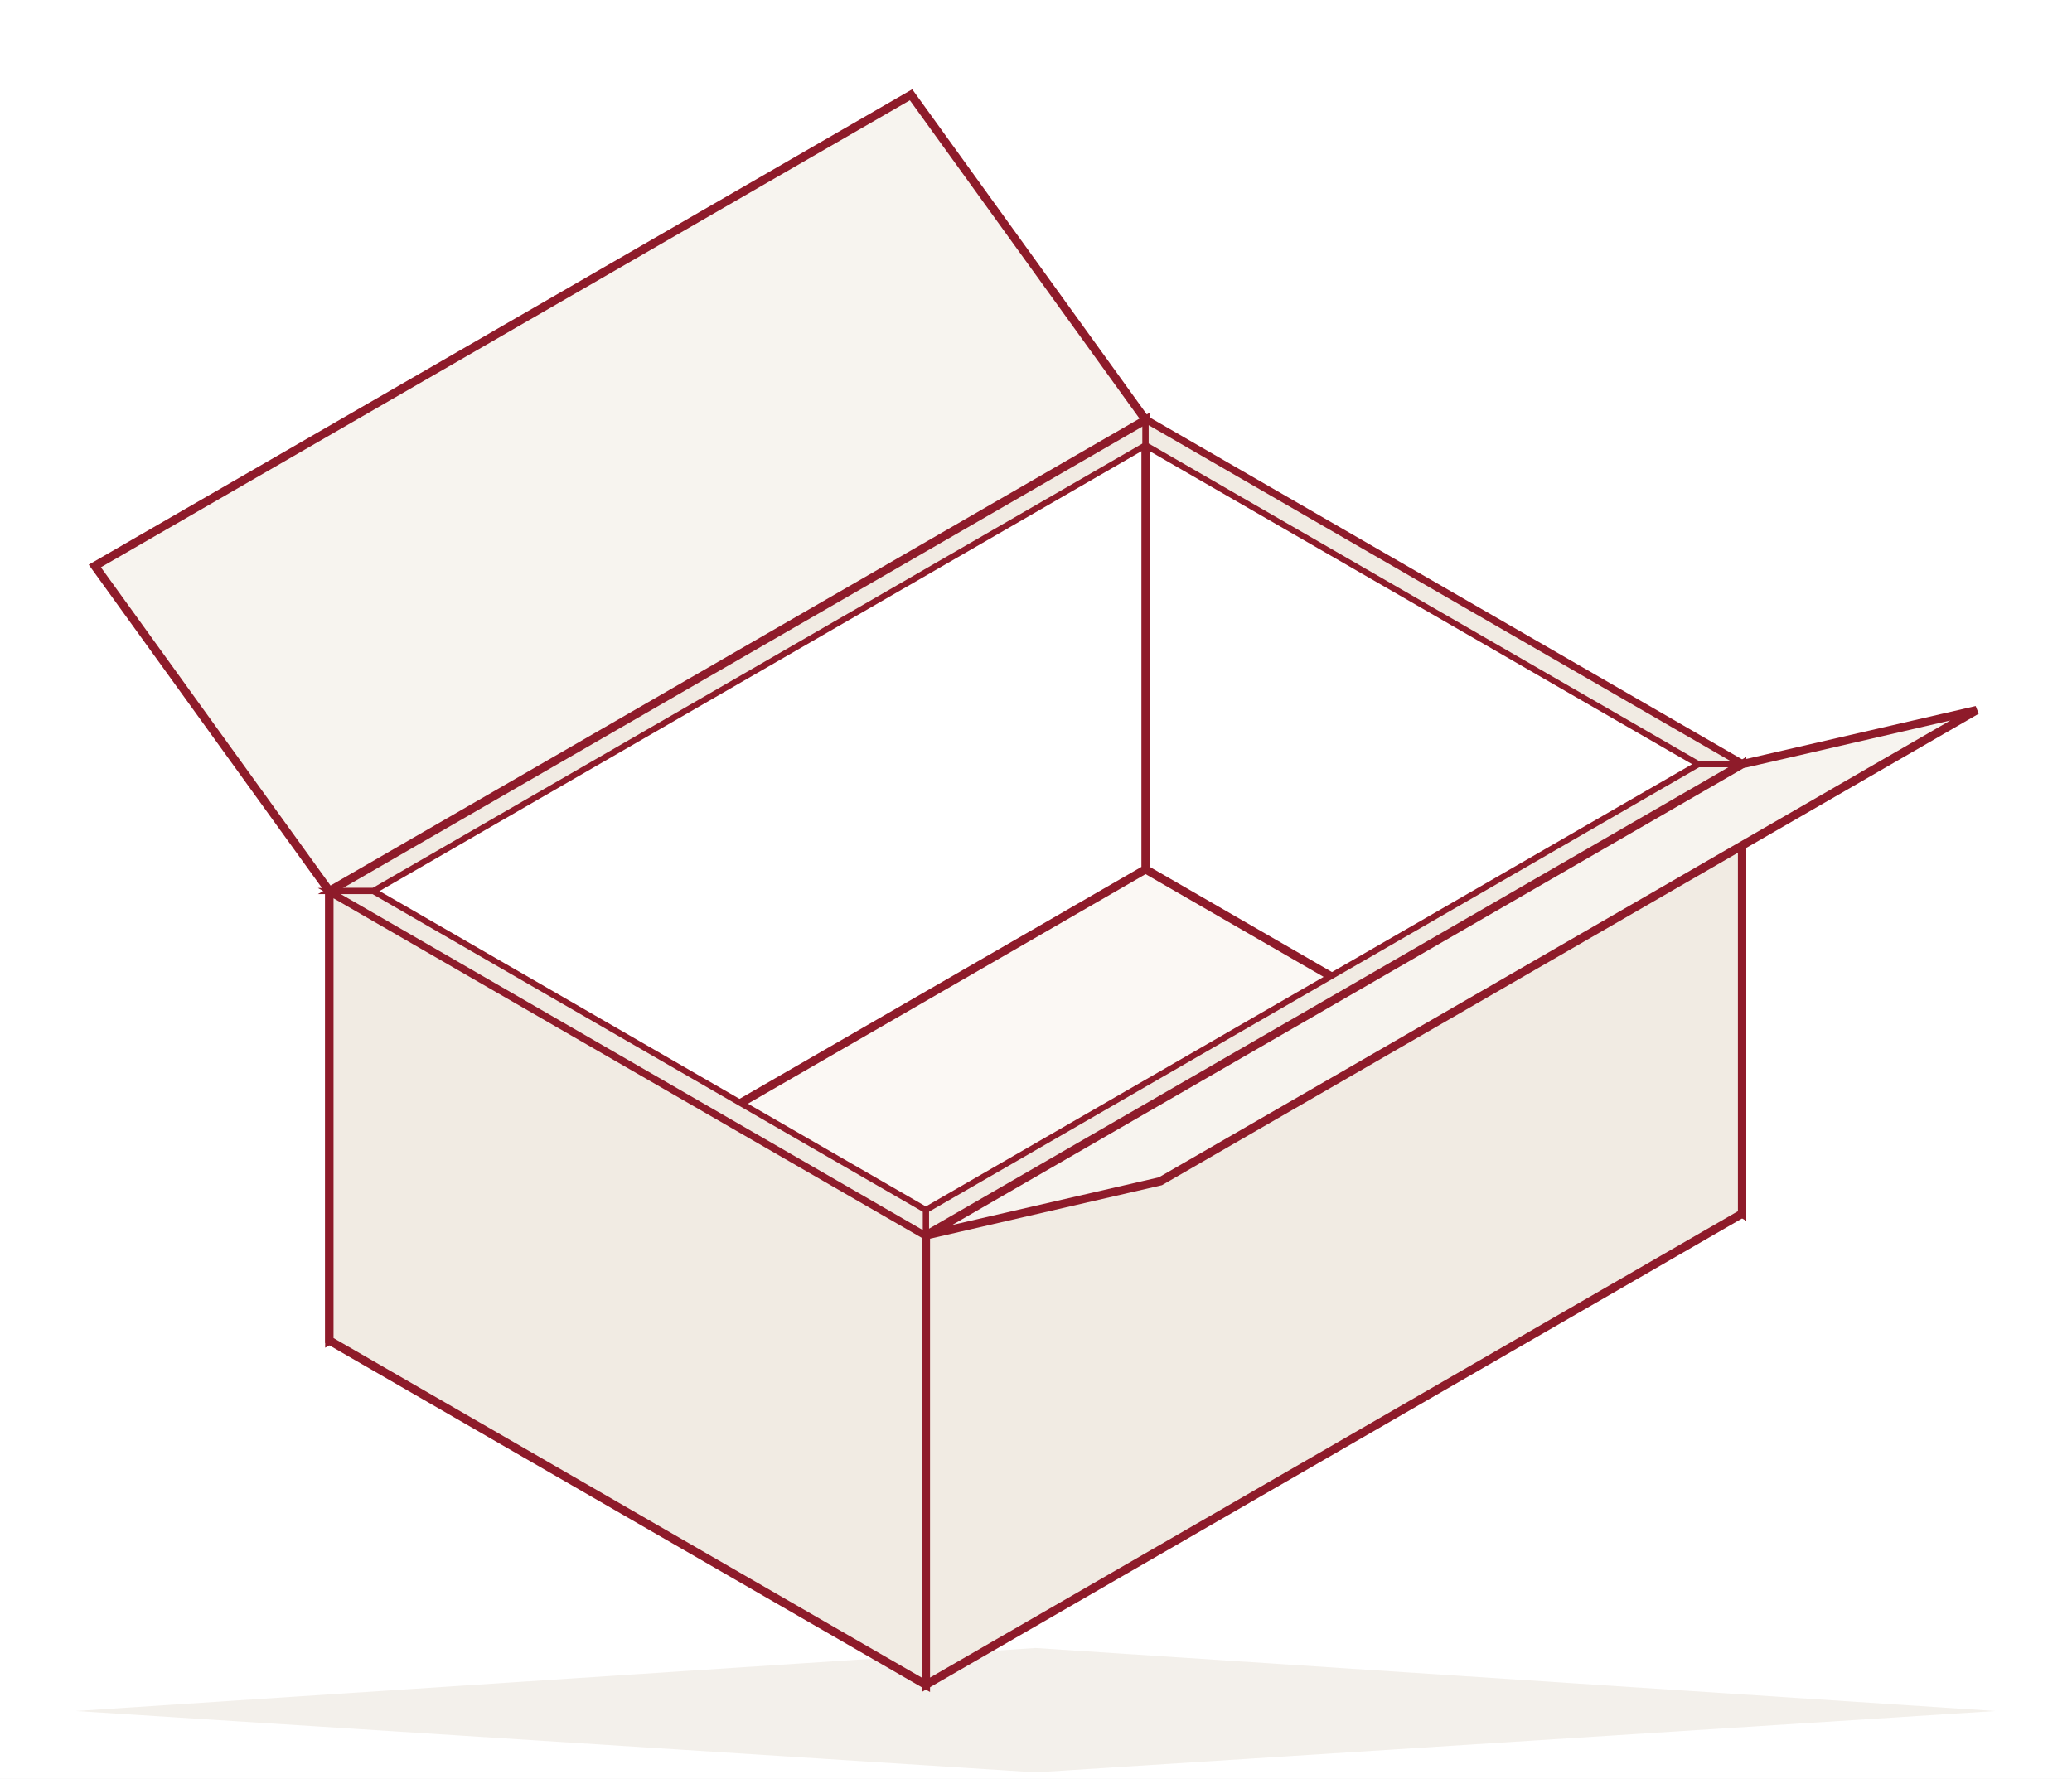
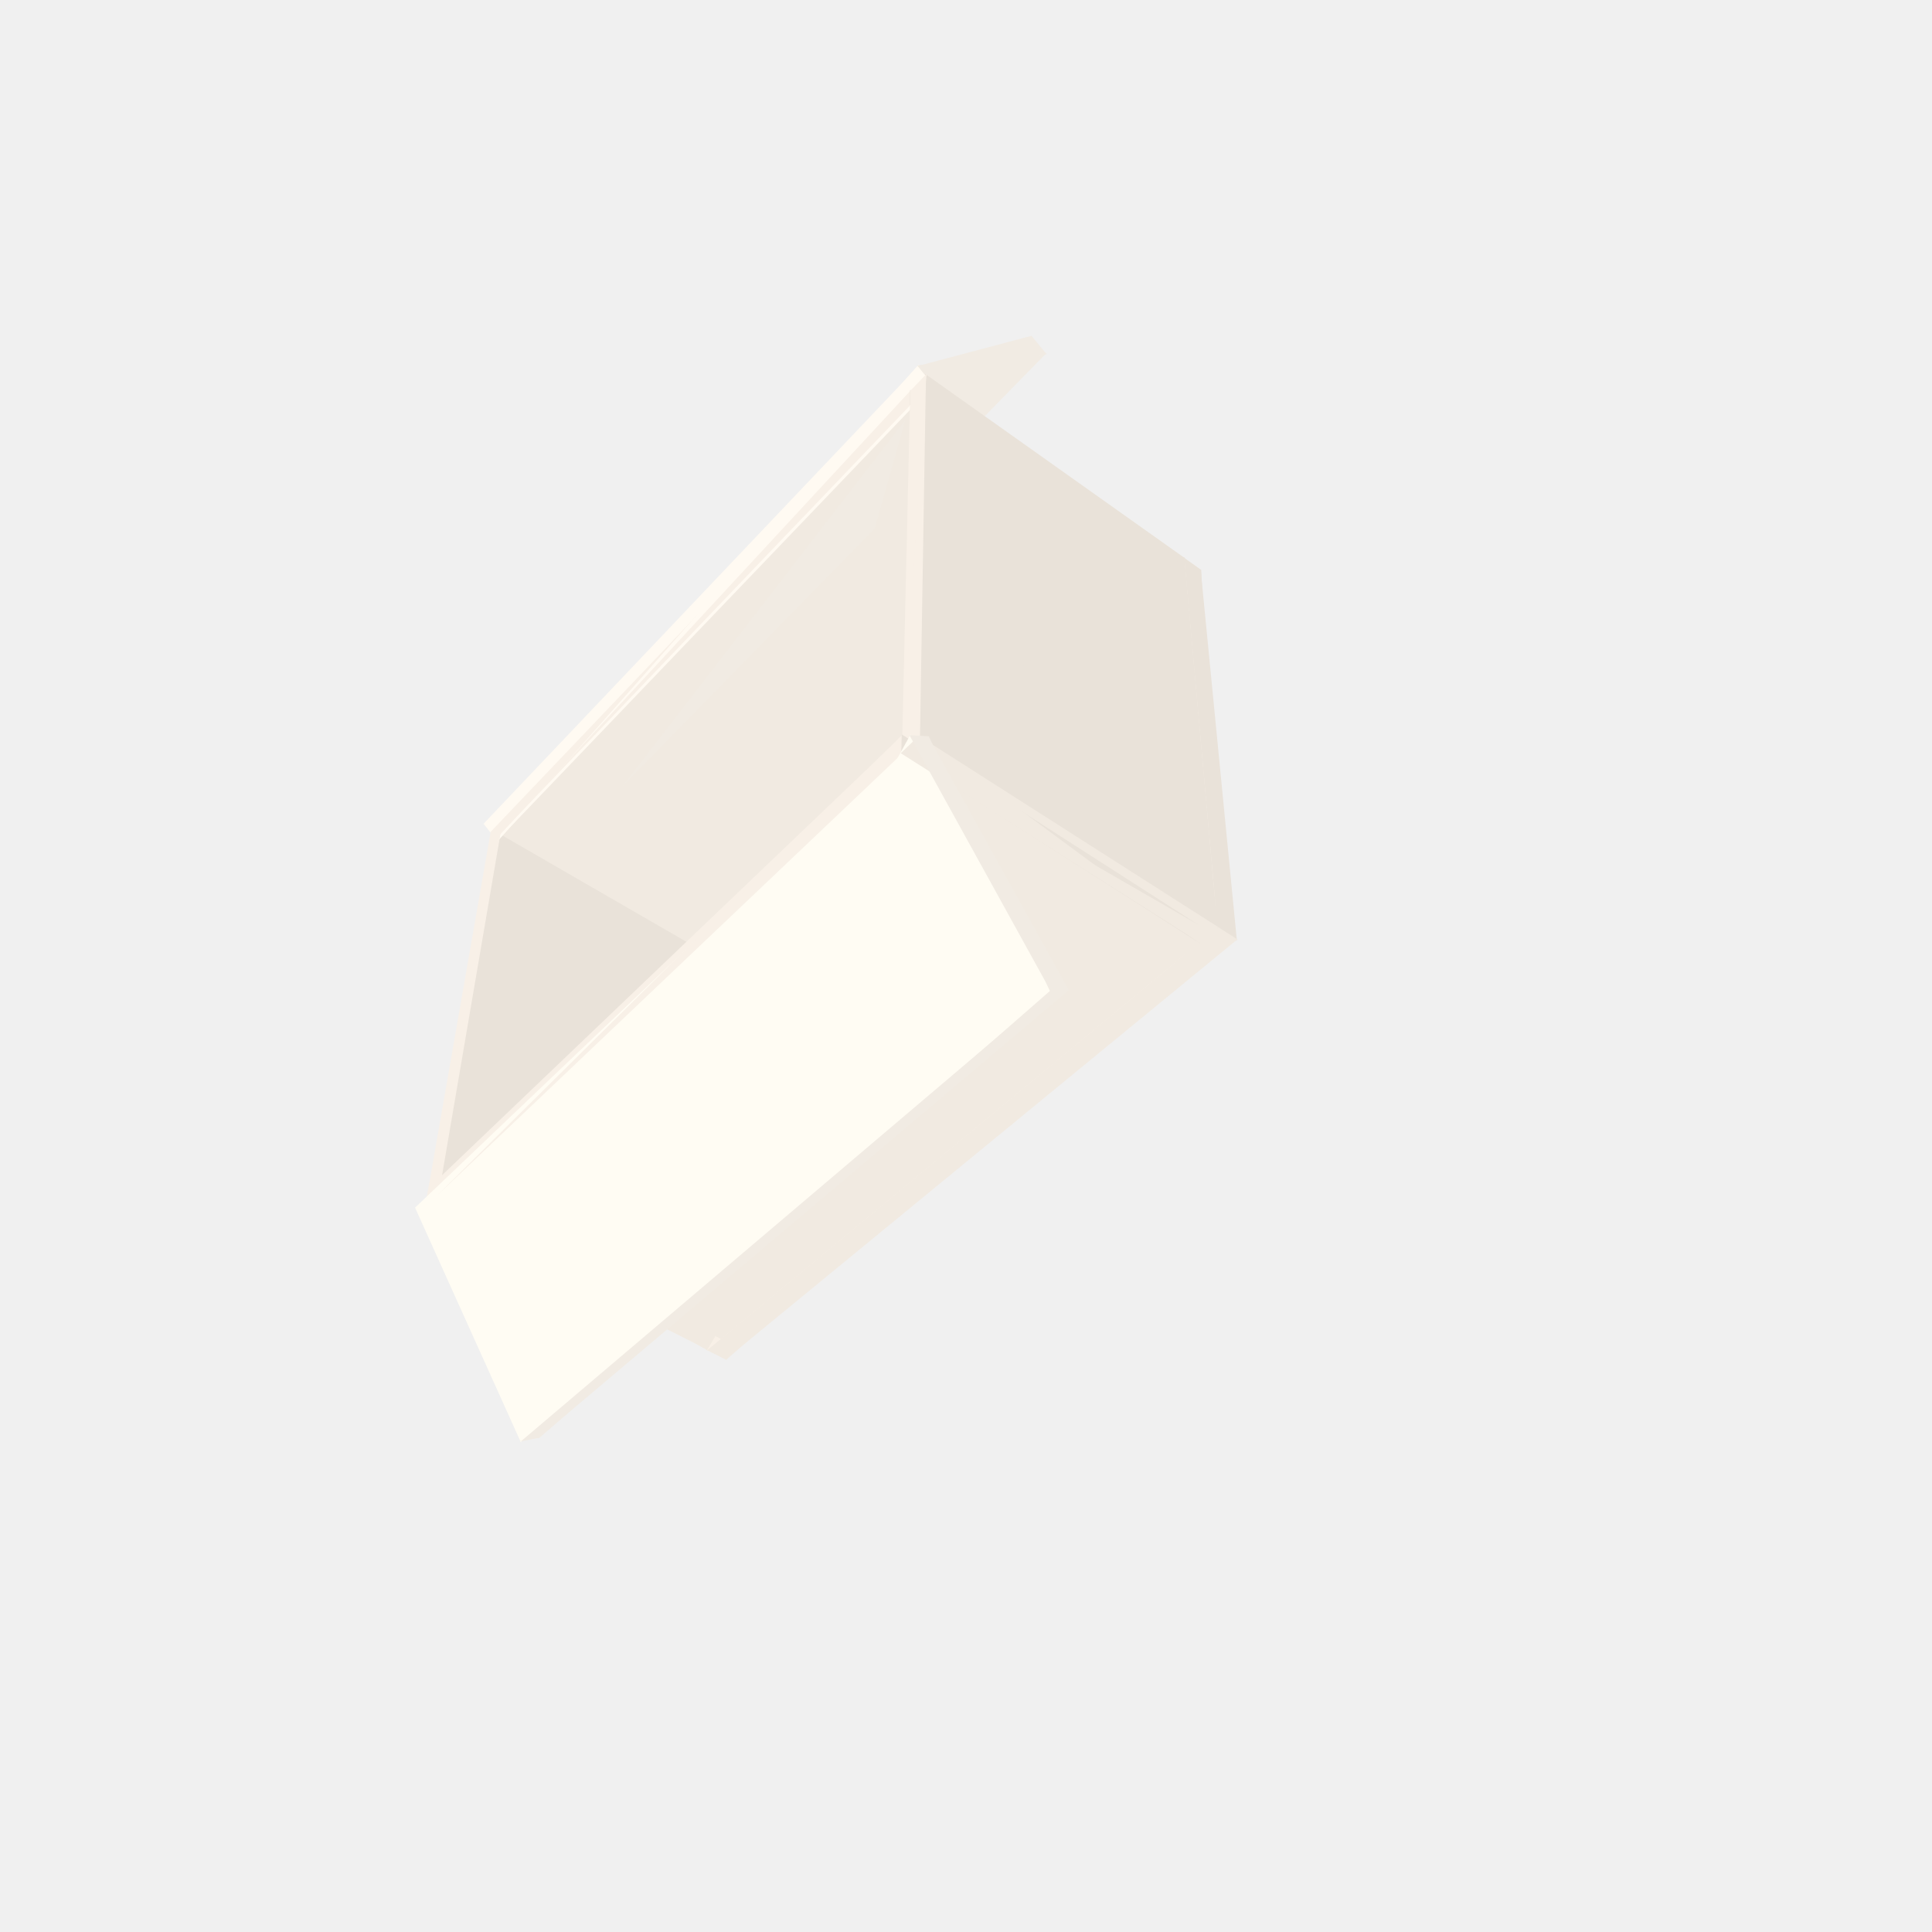
- <svg xmlns="http://www.w3.org/2000/svg" viewBox="0 0 743 638" width="743" height="638" role="img" aria-labelledby="ttl dsc">
-   <rect width="743" height="638" fill="#FFFFFF" />
-   <g transform="translate(332.0,604.3)">
-     <polygon points="-304.7,9.4 39.4,31.4 383.5,9.4 39.4,-13.2" fill="#EAE3DA" stroke="none" opacity="0.55" />
-     <polygon points="0.0,-18.2 -198.1,-132.6 -198.1,-284.7 0.0,-170.3" fill="#F1EBE3" stroke="#8E1B2A" stroke-width="2.2" stroke-linejoin="miter" />
-     <polygon points="0.0,-18.2 277.0,-178.1 277.0,-330.2 0.0,-170.3" fill="#FBF8F4" stroke="#8E1B2A" stroke-width="2.2" stroke-linejoin="miter" />
-     <polygon points="0.0,-18.2 277.0,-178.1 78.8,-292.5 -198.1,-132.6" fill="#FBF8F4" stroke="#8E1B2A" stroke-width="2.2" stroke-linejoin="miter" />
-     <polygon points="292.7,-169.0 78.8,-292.5 78.8,-453.7 292.7,-330.2" fill="#FFFFFF" stroke="#8E1B2A" stroke-width="3.0" stroke-linejoin="miter" />
-     <polygon points="-213.9,-123.5 78.8,-292.5 78.8,-453.7 -213.9,-284.7" fill="#FFFFFF" stroke="#8E1B2A" stroke-width="3.0" stroke-linejoin="miter" />
-     <polygon points="0.0,-0.0 -213.9,-123.5 -213.9,-284.7 0.0,-161.2" fill="#F1EBE3" stroke="#8E1B2A" stroke-width="3.0" stroke-linejoin="miter" />
-     <polygon points="0.0,-0.0 292.7,-169.0 292.7,-330.2 0.0,-161.2" fill="#F1EBE3" stroke="#8E1B2A" stroke-width="3.0" stroke-linejoin="miter" />
-     <polygon points="0.0,-161.2 292.7,-330.2 277.0,-330.2 0.0,-170.3" fill="#F1EBE3" stroke="#8E1B2A" stroke-width="2.2" stroke-linejoin="miter" />
-     <polygon points="-213.9,-284.7 78.8,-453.7 78.8,-444.6 -198.1,-284.7" fill="#F1EBE3" stroke="#8E1B2A" stroke-width="2.2" stroke-linejoin="miter" />
-     <polygon points="0.0,-161.2 0.0,-170.3 -198.1,-284.7 -213.9,-284.7" fill="#F1EBE3" stroke="#8E1B2A" stroke-width="2.2" stroke-linejoin="miter" />
-     <polygon points="292.7,-330.2 277.0,-330.2 78.8,-444.6 78.8,-453.7" fill="#F1EBE3" stroke="#8E1B2A" stroke-width="2.2" stroke-linejoin="miter" />
-     <polygon points="0.0,-161.2 292.7,-330.2 376.8,-349.6 84.1,-180.6" fill="#F7F4EF" stroke="#8E1B2A" stroke-width="3.0" stroke-linejoin="miter" />
-     <polygon points="-213.9,-284.7 78.8,-453.7 -5.3,-570.3 -298.0,-401.3" fill="#F7F4EF" stroke="#8E1B2A" stroke-width="3.0" stroke-linejoin="miter" />
-   </g>
+ <svg xmlns="http://www.w3.org/2000/svg" viewBox="-648 -648 1296 1296" width="1296" height="1296">
+   <path d="M-21.175,-390.924L-315.024,-83.805L-229.631,-121.132z" style="fill:rgb(241,235,227);fill-opacity:1" />
+   <path d="M-311.028,-98.931L-354.437,153.922L-144.132,-2.092z" style="fill:rgb(233,226,217);fill-opacity:1" />
+   <path d="M-313.066,-88.74L-145.386,8.095L-36.79,-377.638z" style="fill:rgb(241,234,225);fill-opacity:1" />
+   <path d="M-153.461,5.417L-173.639,258.291L146.736,-274.286z" style="fill:rgb(248,240,231);fill-opacity:1" />
+   <path d="M54.072,-411.226L-22.003,-390.43L-230.438,-120.574z" style="fill:rgb(241,235,227);fill-opacity:1" />
+   <path d="M-323.631,-95.395L-314.241,-83.602L-31.265,-403.256z" style="fill:rgb(255,250,242);fill-opacity:1" />
+   <path d="M-318.857,-89.999L-362.969,162.52L-310.237,-99.039zM-310.94,-98.318L-312.712,-87.991L-36.369,-386.389z" style="fill:rgb(248,240,231);fill-opacity:1" />
+   <path d="M-146.185,8.185L137.27,-254.785L-37.545,-377.563z" style="fill:rgb(241,234,225);fill-opacity:1" />
+   <path d="M-354.798,153.201L-163.763,250.481L-144.527,-2.841z" style="fill:rgb(233,226,217);fill-opacity:1" />
+   <path d="M43.955,-422.739L-32.922,-402.345L54.054,-410.398z" style="fill:rgb(241,235,227);fill-opacity:1" />
+   <path d="M-314.898,-83.632L-21.152,-390.151L-31.938,-403.27z" style="fill:rgb(255,250,242);fill-opacity:1" />
+   <path d="M-312.973,-88.123L-36.917,-376.657L-36.722,-386.527zM-363.245,162.372L-353.673,153.278L-310.497,-99.17z" style="fill:rgb(248,240,231);fill-opacity:1" />
+   <path d="M-38.099,-377.355L136.965,-253.948L136.097,-264.067z" style="fill:rgb(233,226,217);fill-opacity:1" />
+   <path d="M-173.294,257.934L-163.341,249.662L-354.829,152.653z" style="fill:rgb(241,234,225);fill-opacity:1" />
+   <path d="M-32.755,-402.86L-21.991,-389.645L54.219,-410.918z" style="fill:rgb(241,235,227);fill-opacity:1" />
+   <path d="M-37.45,-386.449L-37.702,-376.568L136.567,-263.282z" style="fill:rgb(233,226,217);fill-opacity:1" />
+   <path d="M-363.592,161.656L-172.462,257.839L-354.022,152.535z" style="fill:rgb(241,234,225);fill-opacity:1" />
+   <path d="M145.66,-274.304L168.37,-25.099L157.811,-265.695z" style="fill:rgb(233,226,217);fill-opacity:1" />
+   <path d="M-174.173,257.457L-160.882,264.187L169.063,-26.746z" style="fill:rgb(241,234,225);fill-opacity:1" />
+   <path d="M-173.984,258.111L168.733,-25.917L146.324,-274.443z" style="fill:rgb(248,240,231);fill-opacity:1" />
+   <path d="M-27.283,-397.134L-31.632,-153.252L146.934,-273.508z" style="fill:rgb(233,226,217);fill-opacity:1" />
+   <path d="M-354.759,153.248L-163.873,250.46L-42.476,-143.647z" style="fill:rgb(241,234,225);fill-opacity:1" />
+   <path d="M167.904,-25.866L181.713,-17.03L157.356,-266.481z" style="fill:rgb(233,226,217);fill-opacity:1" />
+   <path d="M-161.714,264.279L182.058,-17.859L168.249,-26.684z" style="fill:rgb(241,234,225);fill-opacity:1" />
+   <path d="M-37.387,-385.799L-43.029,-141.826L-26.508,-397.205zM-352.164,140.998L-354.391,153.975L-41.981,-155.304z" style="fill:rgb(248,240,231);fill-opacity:1" />
+   <path d="M-164.704,250.552L157.067,-16.155L-43.26,-143.57z" style="fill:rgb(241,234,225);fill-opacity:1" />
+   <path d="M-369.574,162.103L-298.592,319.511L-36.62,-155.179z" style="fill:rgb(255,252,243);fill-opacity:1" />
+   <path d="M-32.045,-154.023L168.769,-25.328L146.481,-274.294z" style="fill:rgb(233,226,217);fill-opacity:1" />
+   <path d="M-299.428,319.036L-286.11,316.454L57.528,16.065z" style="fill:rgb(241,235,227);fill-opacity:1" />
+   <path d="M-354.668,153.827L-42.62,-142.67L-42.345,-155.459zM-43.38,-141.981L-30.855,-153.877L-26.844,-397.343z" style="fill:rgb(248,240,231);fill-opacity:1" />
+   <path d="M-43.84,-143.343L156.739,-15.339L155.647,-28.283z" style="fill:rgb(233,226,217);fill-opacity:1" />
+   <path d="M156.277,-15.487L169.109,-26.146L-32.033,-154.599z" style="fill:rgb(241,234,225);fill-opacity:1" />
+   <path d="M-43.106,-155.377L-43.431,-142.575L156.125,-27.516z" style="fill:rgb(233,226,217);fill-opacity:1" />
+   <path d="M-299.178,319.378L57.393,16.832L-37.223,-155.272z" style="fill:rgb(255,252,243);fill-opacity:1" />
+   <path d="M-43.769,-142.748L157.084,-15.539L-31.25,-154.674z" style="fill:rgb(241,234,225);fill-opacity:1" />
+   <path d="M-286.983,316.872L69.356,15.828L56.648,16.424zM-37.963,-154.864L57.228,17.607L-24.956,-154.092zM56.487,17.192L69.217,16.601L-25.697,-154.56z" style="fill:rgb(241,235,227);fill-opacity:1" />
</svg>
